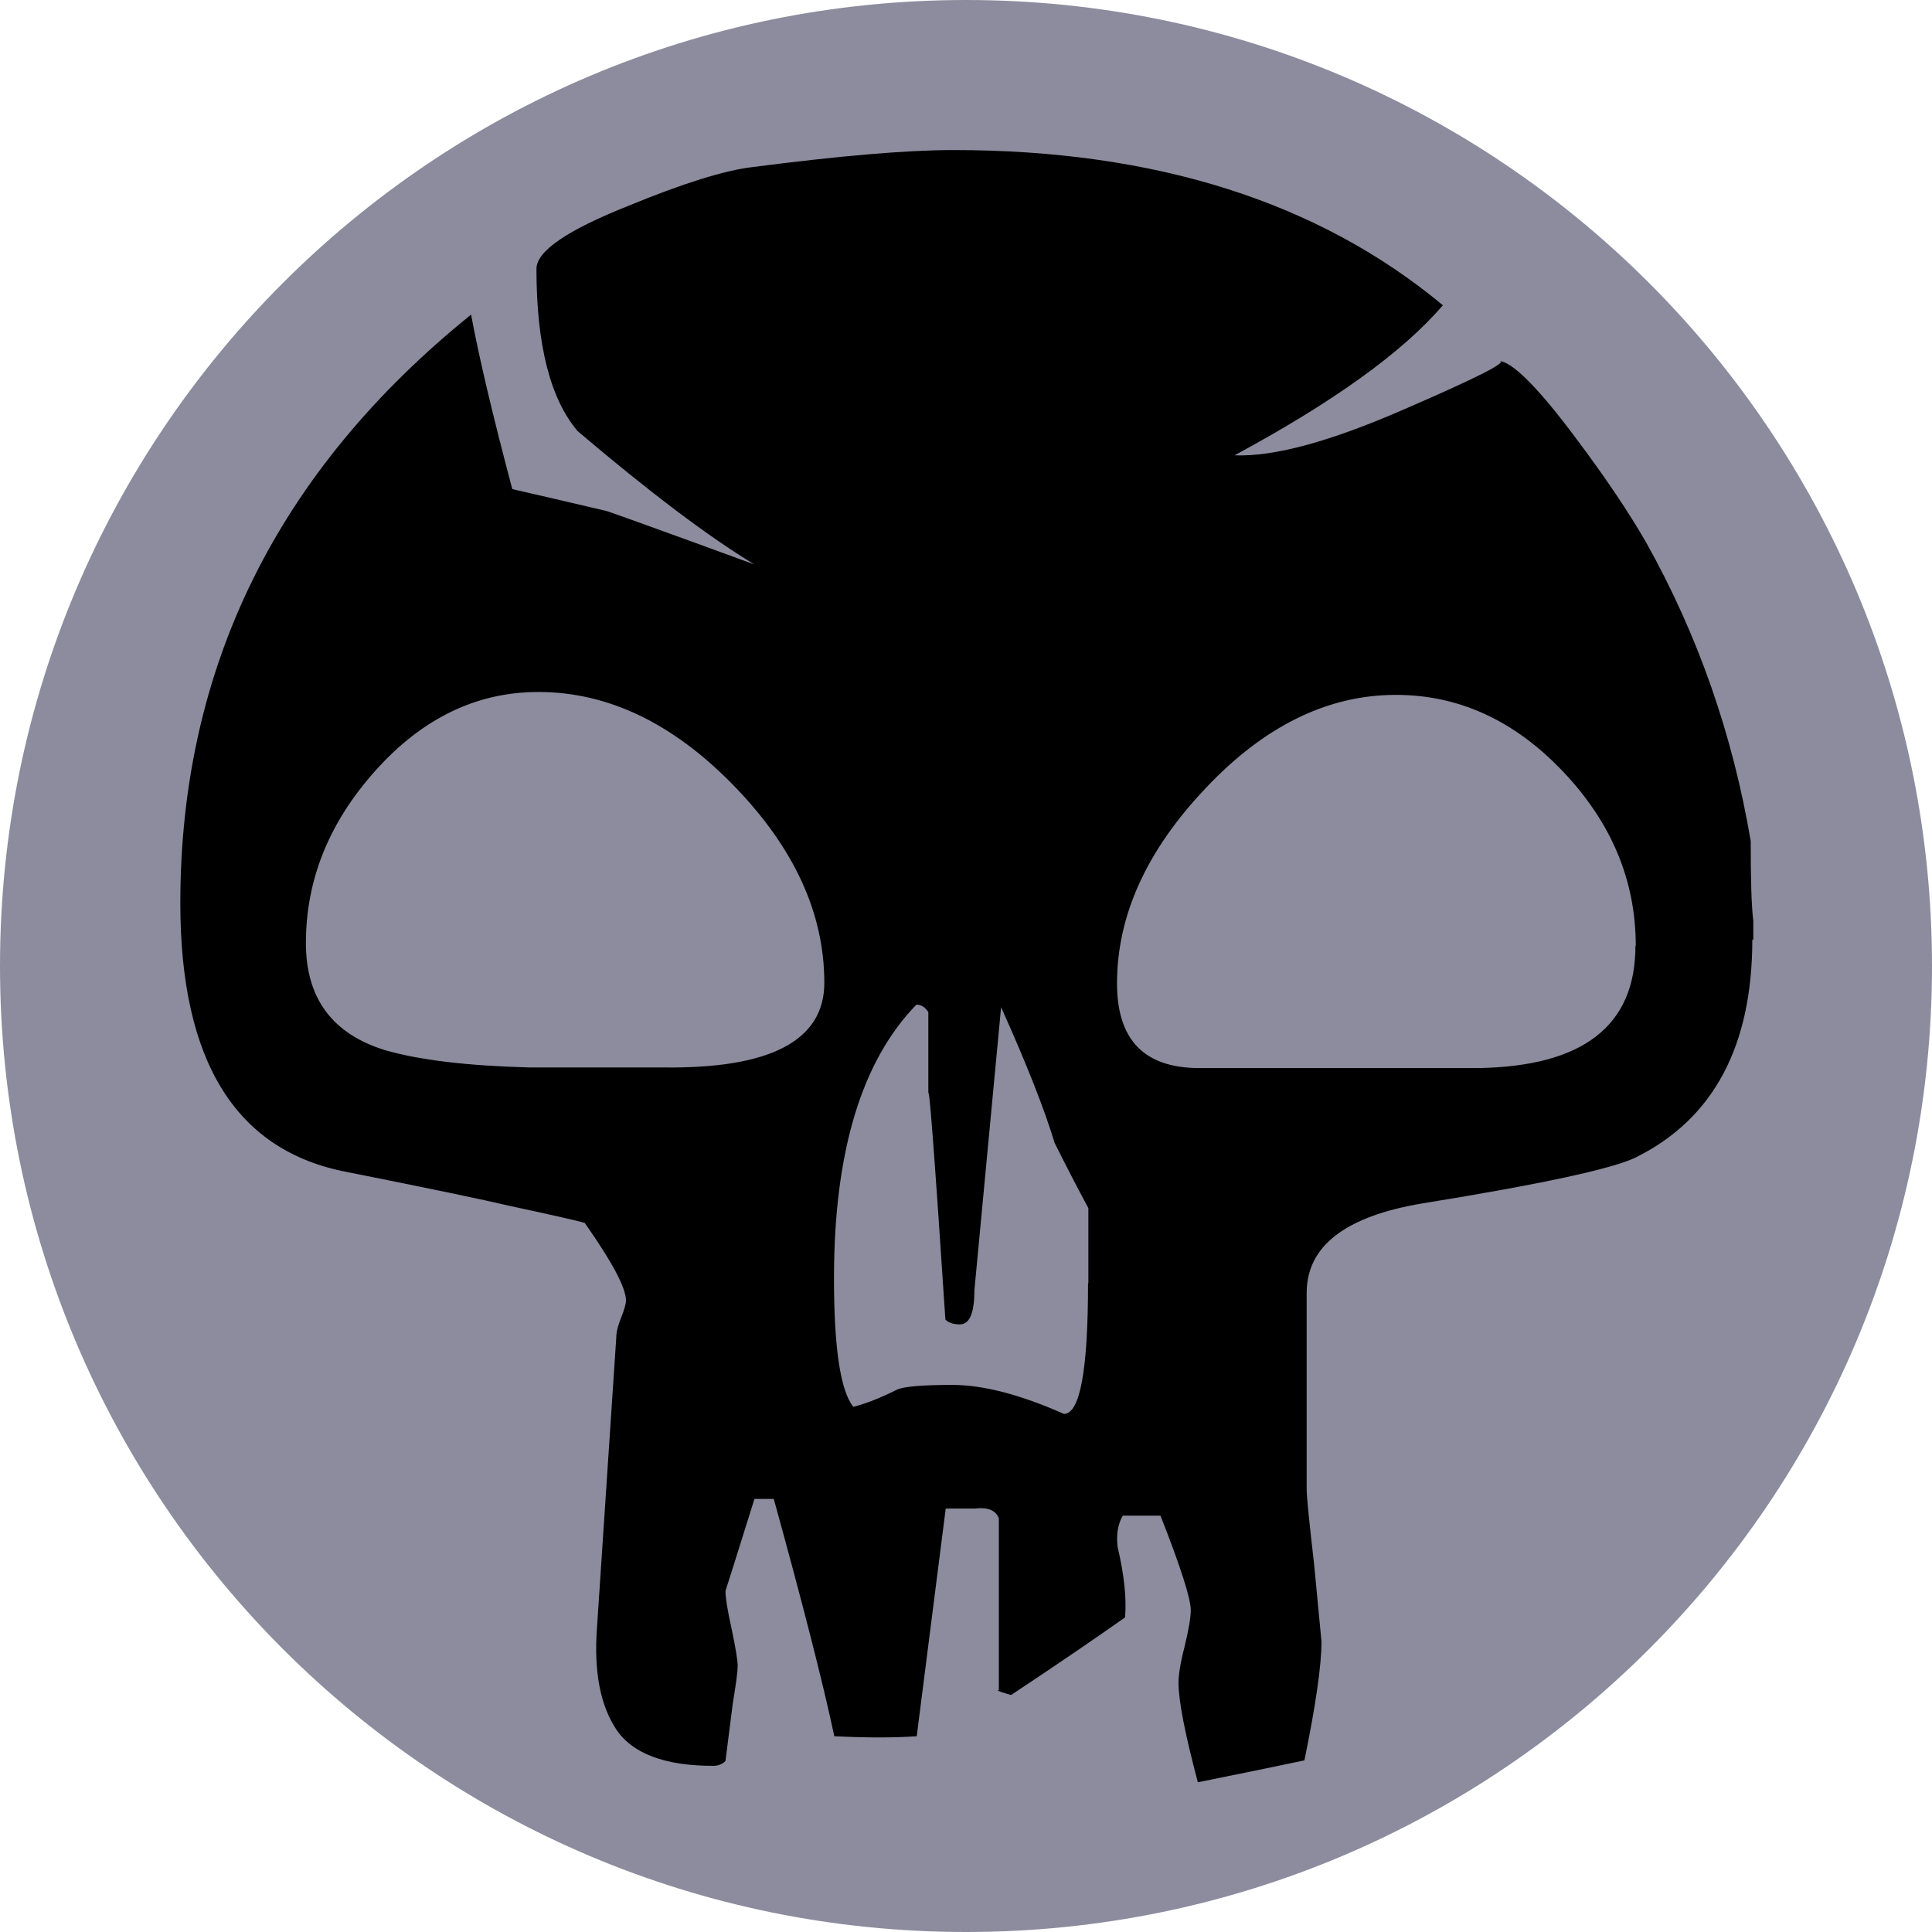
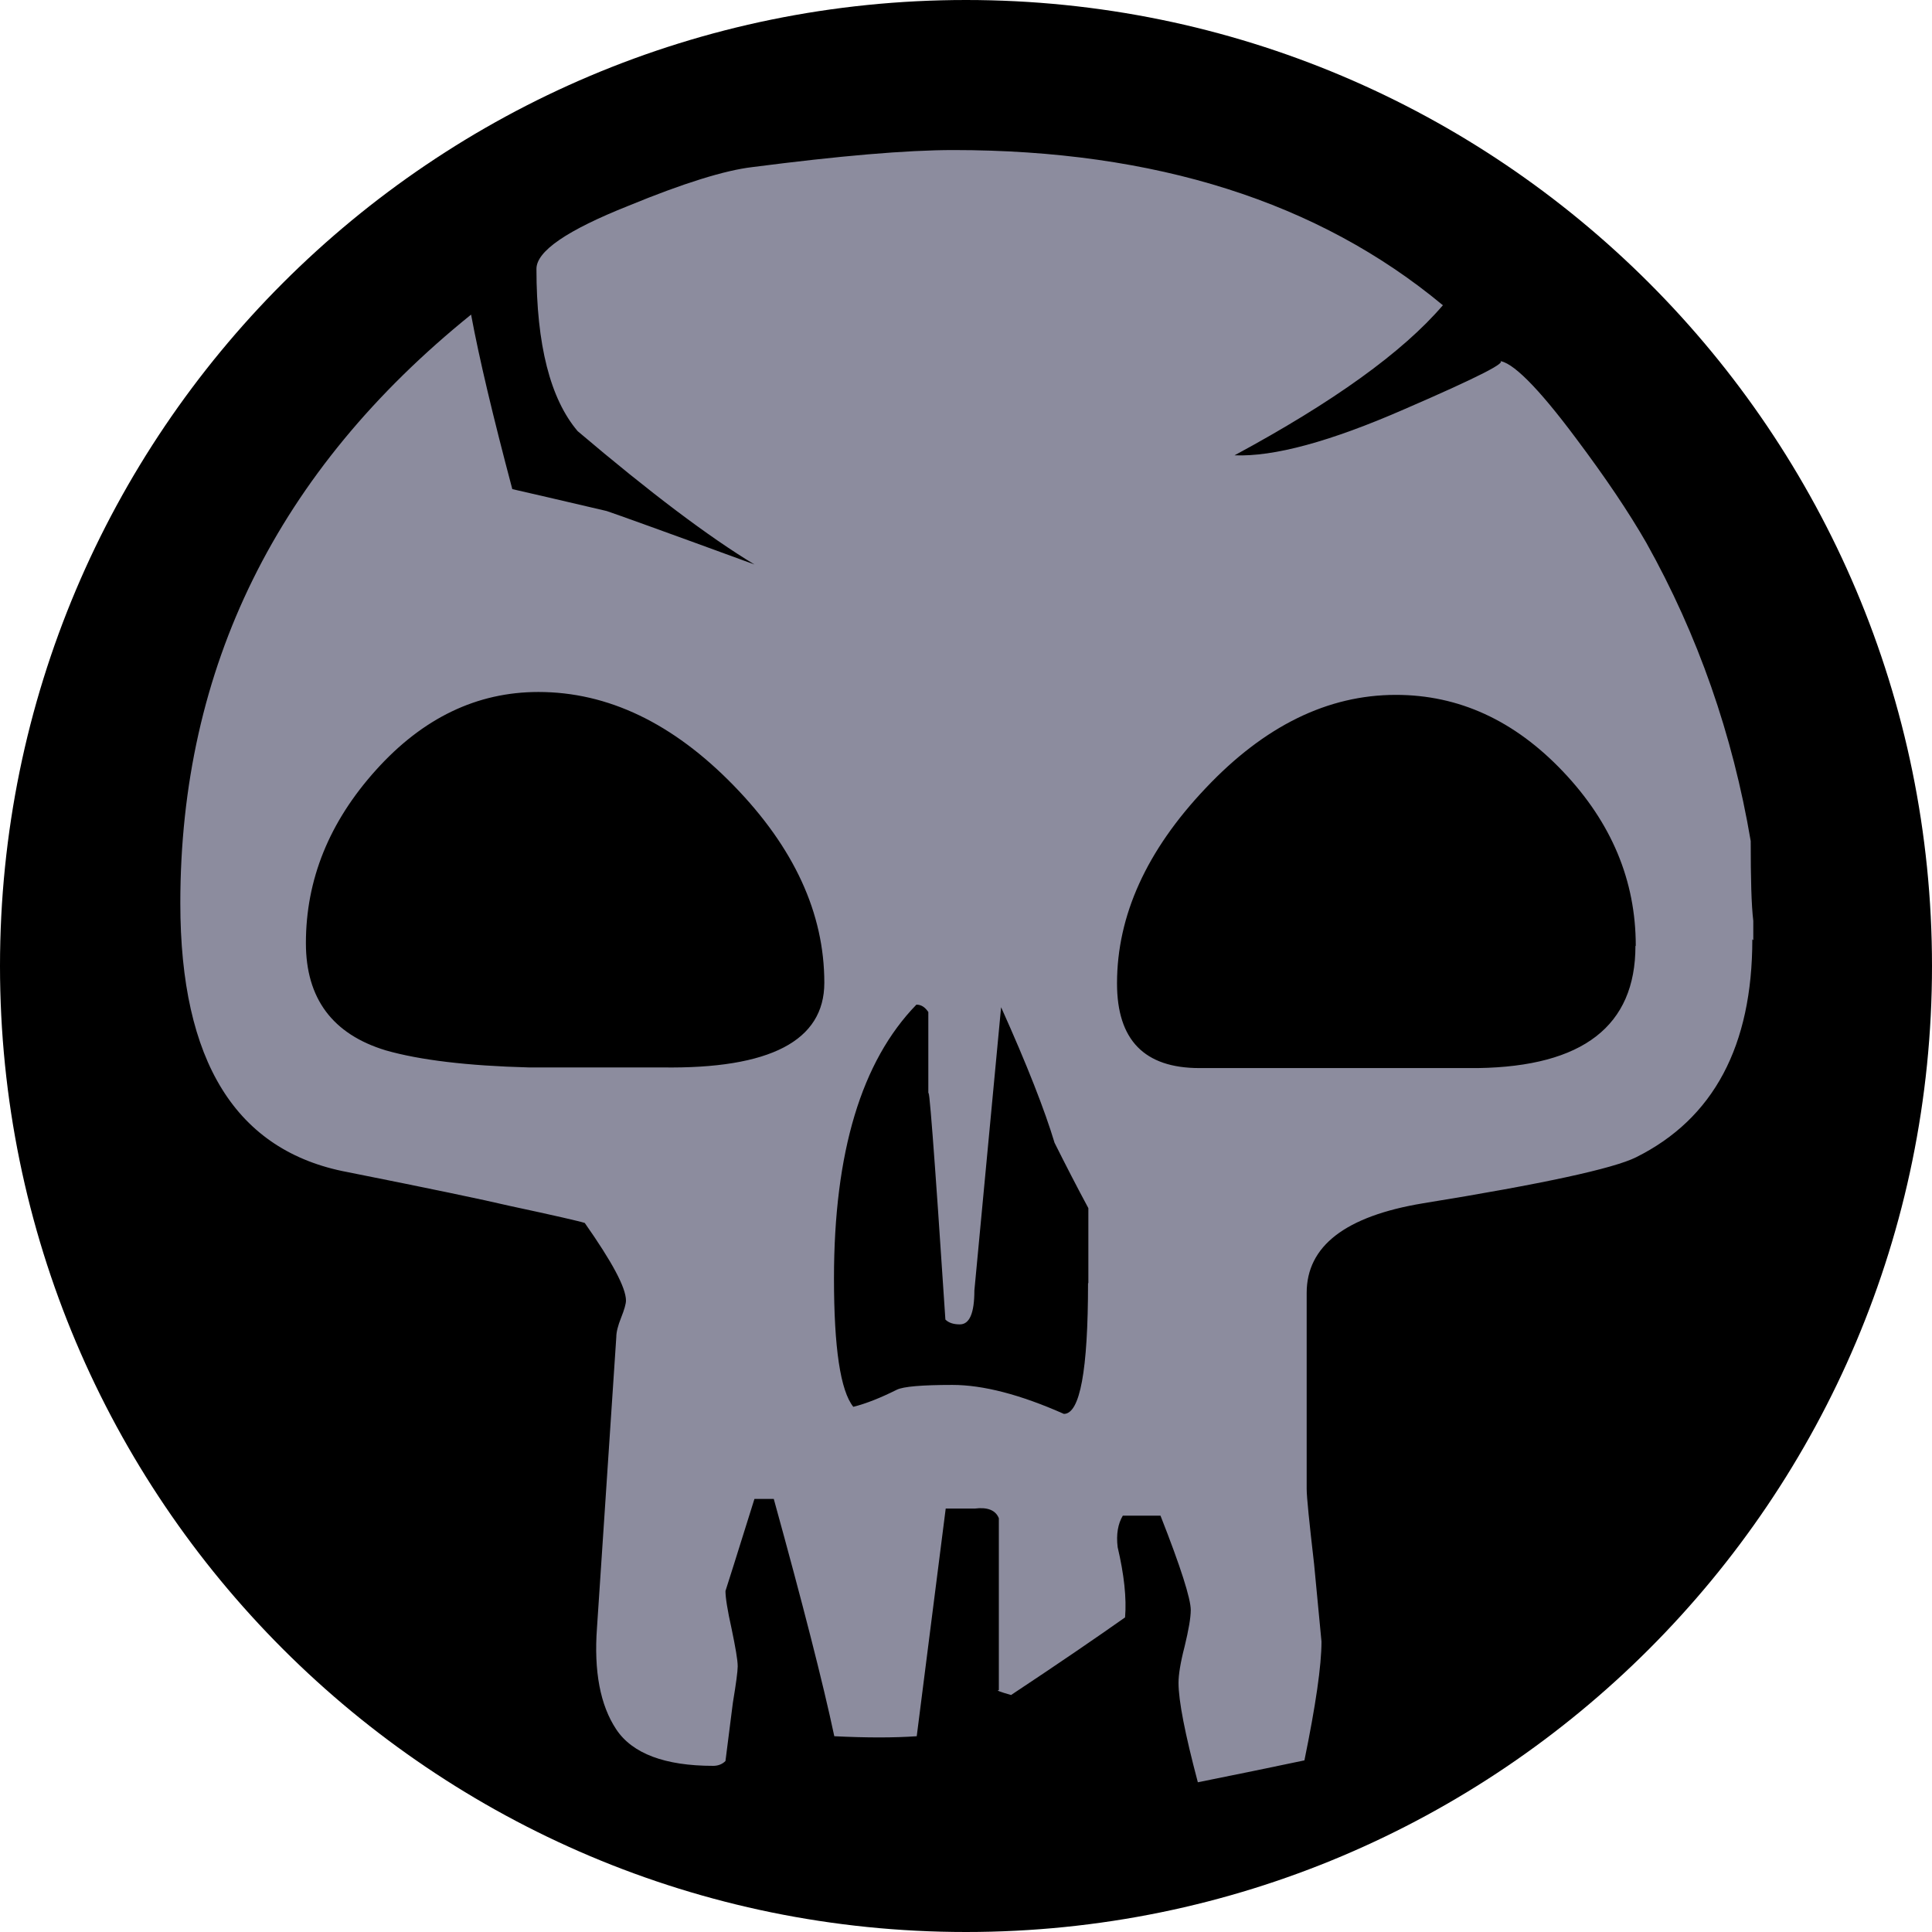
<svg xmlns="http://www.w3.org/2000/svg" viewBox="0 0 600 600" version="1.1">
-   <circle cx="300" cy="300" r="300" fill="#8c8c9e" />
-   <path d="m544.2 291.7c0 33.1-12 55.7-36.1 67.7-7 3.5-29.1 8.3-66.2 14.3-24.1 4-36.1 13.3-36.1 27.8l0 60.9c0 2.5 0.8 10.3 2.3 23.3l2.3 24.1c0 7.5-1.8 19.8-5.3 36.9-9.5 2-20.6 4.3-33.1 6.8-4-15.1-6-25.3-6-30.9 0-2.5 0.6-6.3 1.9-11.3 1.2-5 1.9-8.8 1.9-11.3 0-3.5-3.1-13.3-9.4-29.3l-11.7 0c-1.5 2.5-2.1 5.8-1.6 9.8 2 8.5 2.8 15.8 2.3 21.8-8.5 6-20.3 14.1-35.4 24.1-3.5-1-4.8-1.5-3.8-1.5l0-53.4c-1-2.5-3.5-3.5-7.5-3l-9 0-9 70.7c-7 0.5-15.6 0.5-25.6 0-3.5-16.5-9.8-41.1-18.8-73.7l-6 0c-5.5 17.6-8.5 27.1-9 28.6 0 2 0.6 5.9 1.9 11.7 1.2 5.8 1.9 9.7 1.9 11.7 0 1.5-0.5 5.3-1.5 11.3l-2.3 18.1c-1 1-2.3 1.5-3.8 1.5-15 0-25.1-3.8-30.1-11.3-5-7.5-7-18.1-6-31.6l6-90.3c0-1.5 0.5-3.5 1.5-6 1-2.5 1.5-4.3 1.5-5.3 0-4-4.3-12-12.8-24.1-1.5-0.5-9.3-2.3-23.3-5.3-8.5-2-25.3-5.5-50.4-10.5-34.6-6.5-51.9-34.3-51.9-83.5 0-73.2 30.1-134.2 90.3-182.8 2.5 13.5 6.8 31.6 12.8 54.2 4.5 1 14.3 3.3 29.3 6.8 3 1 18.3 6.5 45.9 16.6-14.1-8.5-32.4-22.3-54.9-41.4-8.5-10-12.8-26.8-12.8-50.4 0-5.5 9.5-12 28.6-19.6 17-7 29.9-11 38.4-12 27.1-3.5 47.9-5.3 62.5-5.3 62.7 0 113.4 16.1 152 48.2-12.5 14.6-34.1 30.1-64.7 46.6 12.1 0.5 29.6-4.2 52.7-14.3 23.1-10 32.9-15 29.3-15 4 0 12.1 8 24.1 24.1 9 12 16.3 22.8 21.8 32.4 16 28.6 26.8 59.5 32.4 92.6 0 11.6 0.2 19.8 0.8 24.8l0 6 0 0zm-288.2 13.5c0-21.6-9.4-42-28.2-61.3-18.8-19.3-39-29-60.6-29-19.1 0-35.9 8.1-50.4 24.2-14.6 16.2-21.8 34.1-21.8 53.8 0 17.2 8.3 28.3 24.8 33.3 10.5 3 25.3 4.8 44.4 5.3l41.4 0c33.6 0.5 50.4-8.3 50.4-26.3m82 93.3 0-23.3c-3.5-6.5-7-13.3-10.5-20.3-3-10-8.5-24.1-16.6-42.1l-8.3 88c0 7-1.5 10.5-4.5 10.5-2 0-3.5-0.5-4.5-1.5-3.5-53.2-5.3-76.2-5.3-69.2l0-26.3c-1-1.5-2.2-2.3-3.7-2.3-17.1 17.6-25.6 45.9-25.6 85 0 21.6 2 34.9 6 39.9 4-1 8.5-2.8 13.5-5.3 2-1 7.8-1.5 17.3-1.5 9.5 0 21.1 3 34.6 9 5 0 7.5-13.5 7.5-40.6m170.1-104.8c0-20.2-7.5-38.2-22.6-54.1-15.1-15.9-32.4-23.8-51.9-23.8-21.1 0-40.8 9.6-59.1 29-18.3 19.3-27.5 39.5-27.5 60.6 0 17.6 8.5 26.3 25.6 26.3l86.5 0c32.6-0.5 48.9-13.1 48.9-37.9" fill="#000000" />
+   <circle cx="300" cy="300" r="300" fill="#000000" />
+   <path d="m544.2 291.7c0 33.1-12 55.7-36.1 67.7-7 3.5-29.1 8.3-66.2 14.3-24.1 4-36.1 13.3-36.1 27.8l0 60.9c0 2.5 0.8 10.3 2.3 23.3l2.3 24.1c0 7.5-1.8 19.8-5.3 36.9-9.5 2-20.6 4.3-33.1 6.8-4-15.1-6-25.3-6-30.9 0-2.5 0.6-6.3 1.9-11.3 1.2-5 1.9-8.8 1.9-11.3 0-3.5-3.1-13.3-9.4-29.3l-11.7 0c-1.5 2.5-2.1 5.8-1.6 9.8 2 8.5 2.8 15.8 2.3 21.8-8.5 6-20.3 14.1-35.4 24.1-3.5-1-4.8-1.5-3.8-1.5l0-53.4c-1-2.5-3.5-3.5-7.5-3l-9 0-9 70.7c-7 0.5-15.6 0.5-25.6 0-3.5-16.5-9.8-41.1-18.8-73.7l-6 0c-5.5 17.6-8.5 27.1-9 28.6 0 2 0.6 5.9 1.9 11.7 1.2 5.8 1.9 9.7 1.9 11.7 0 1.5-0.5 5.3-1.5 11.3l-2.3 18.1c-1 1-2.3 1.5-3.8 1.5-15 0-25.1-3.8-30.1-11.3-5-7.5-7-18.1-6-31.6l6-90.3c0-1.5 0.5-3.5 1.5-6 1-2.5 1.5-4.3 1.5-5.3 0-4-4.3-12-12.8-24.1-1.5-0.5-9.3-2.3-23.3-5.3-8.5-2-25.3-5.5-50.4-10.5-34.6-6.5-51.9-34.3-51.9-83.5 0-73.2 30.1-134.2 90.3-182.8 2.5 13.5 6.8 31.6 12.8 54.2 4.5 1 14.3 3.3 29.3 6.8 3 1 18.3 6.5 45.9 16.6-14.1-8.5-32.4-22.3-54.9-41.4-8.5-10-12.8-26.8-12.8-50.4 0-5.5 9.5-12 28.6-19.6 17-7 29.9-11 38.4-12 27.1-3.5 47.9-5.3 62.5-5.3 62.7 0 113.4 16.1 152 48.2-12.5 14.6-34.1 30.1-64.7 46.6 12.1 0.5 29.6-4.2 52.7-14.3 23.1-10 32.9-15 29.3-15 4 0 12.1 8 24.1 24.1 9 12 16.3 22.8 21.8 32.4 16 28.6 26.8 59.5 32.4 92.6 0 11.6 0.2 19.8 0.8 24.8l0 6 0 0zm-288.2 13.5c0-21.6-9.4-42-28.2-61.3-18.8-19.3-39-29-60.6-29-19.1 0-35.9 8.1-50.4 24.2-14.6 16.2-21.8 34.1-21.8 53.8 0 17.2 8.3 28.3 24.8 33.3 10.5 3 25.3 4.8 44.4 5.3l41.4 0c33.6 0.5 50.4-8.3 50.4-26.3m82 93.3 0-23.3c-3.5-6.5-7-13.3-10.5-20.3-3-10-8.5-24.1-16.6-42.1l-8.3 88c0 7-1.5 10.5-4.5 10.5-2 0-3.5-0.5-4.5-1.5-3.5-53.2-5.3-76.2-5.3-69.2l0-26.3c-1-1.5-2.2-2.3-3.7-2.3-17.1 17.6-25.6 45.9-25.6 85 0 21.6 2 34.9 6 39.9 4-1 8.5-2.8 13.5-5.3 2-1 7.8-1.5 17.3-1.5 9.5 0 21.1 3 34.6 9 5 0 7.5-13.5 7.5-40.6m170.1-104.8c0-20.2-7.5-38.2-22.6-54.1-15.1-15.9-32.4-23.8-51.9-23.8-21.1 0-40.8 9.6-59.1 29-18.3 19.3-27.5 39.5-27.5 60.6 0 17.6 8.5 26.3 25.6 26.3l86.5 0c32.6-0.5 48.9-13.1 48.9-37.9" fill="#8c8c9e" />
</svg>
